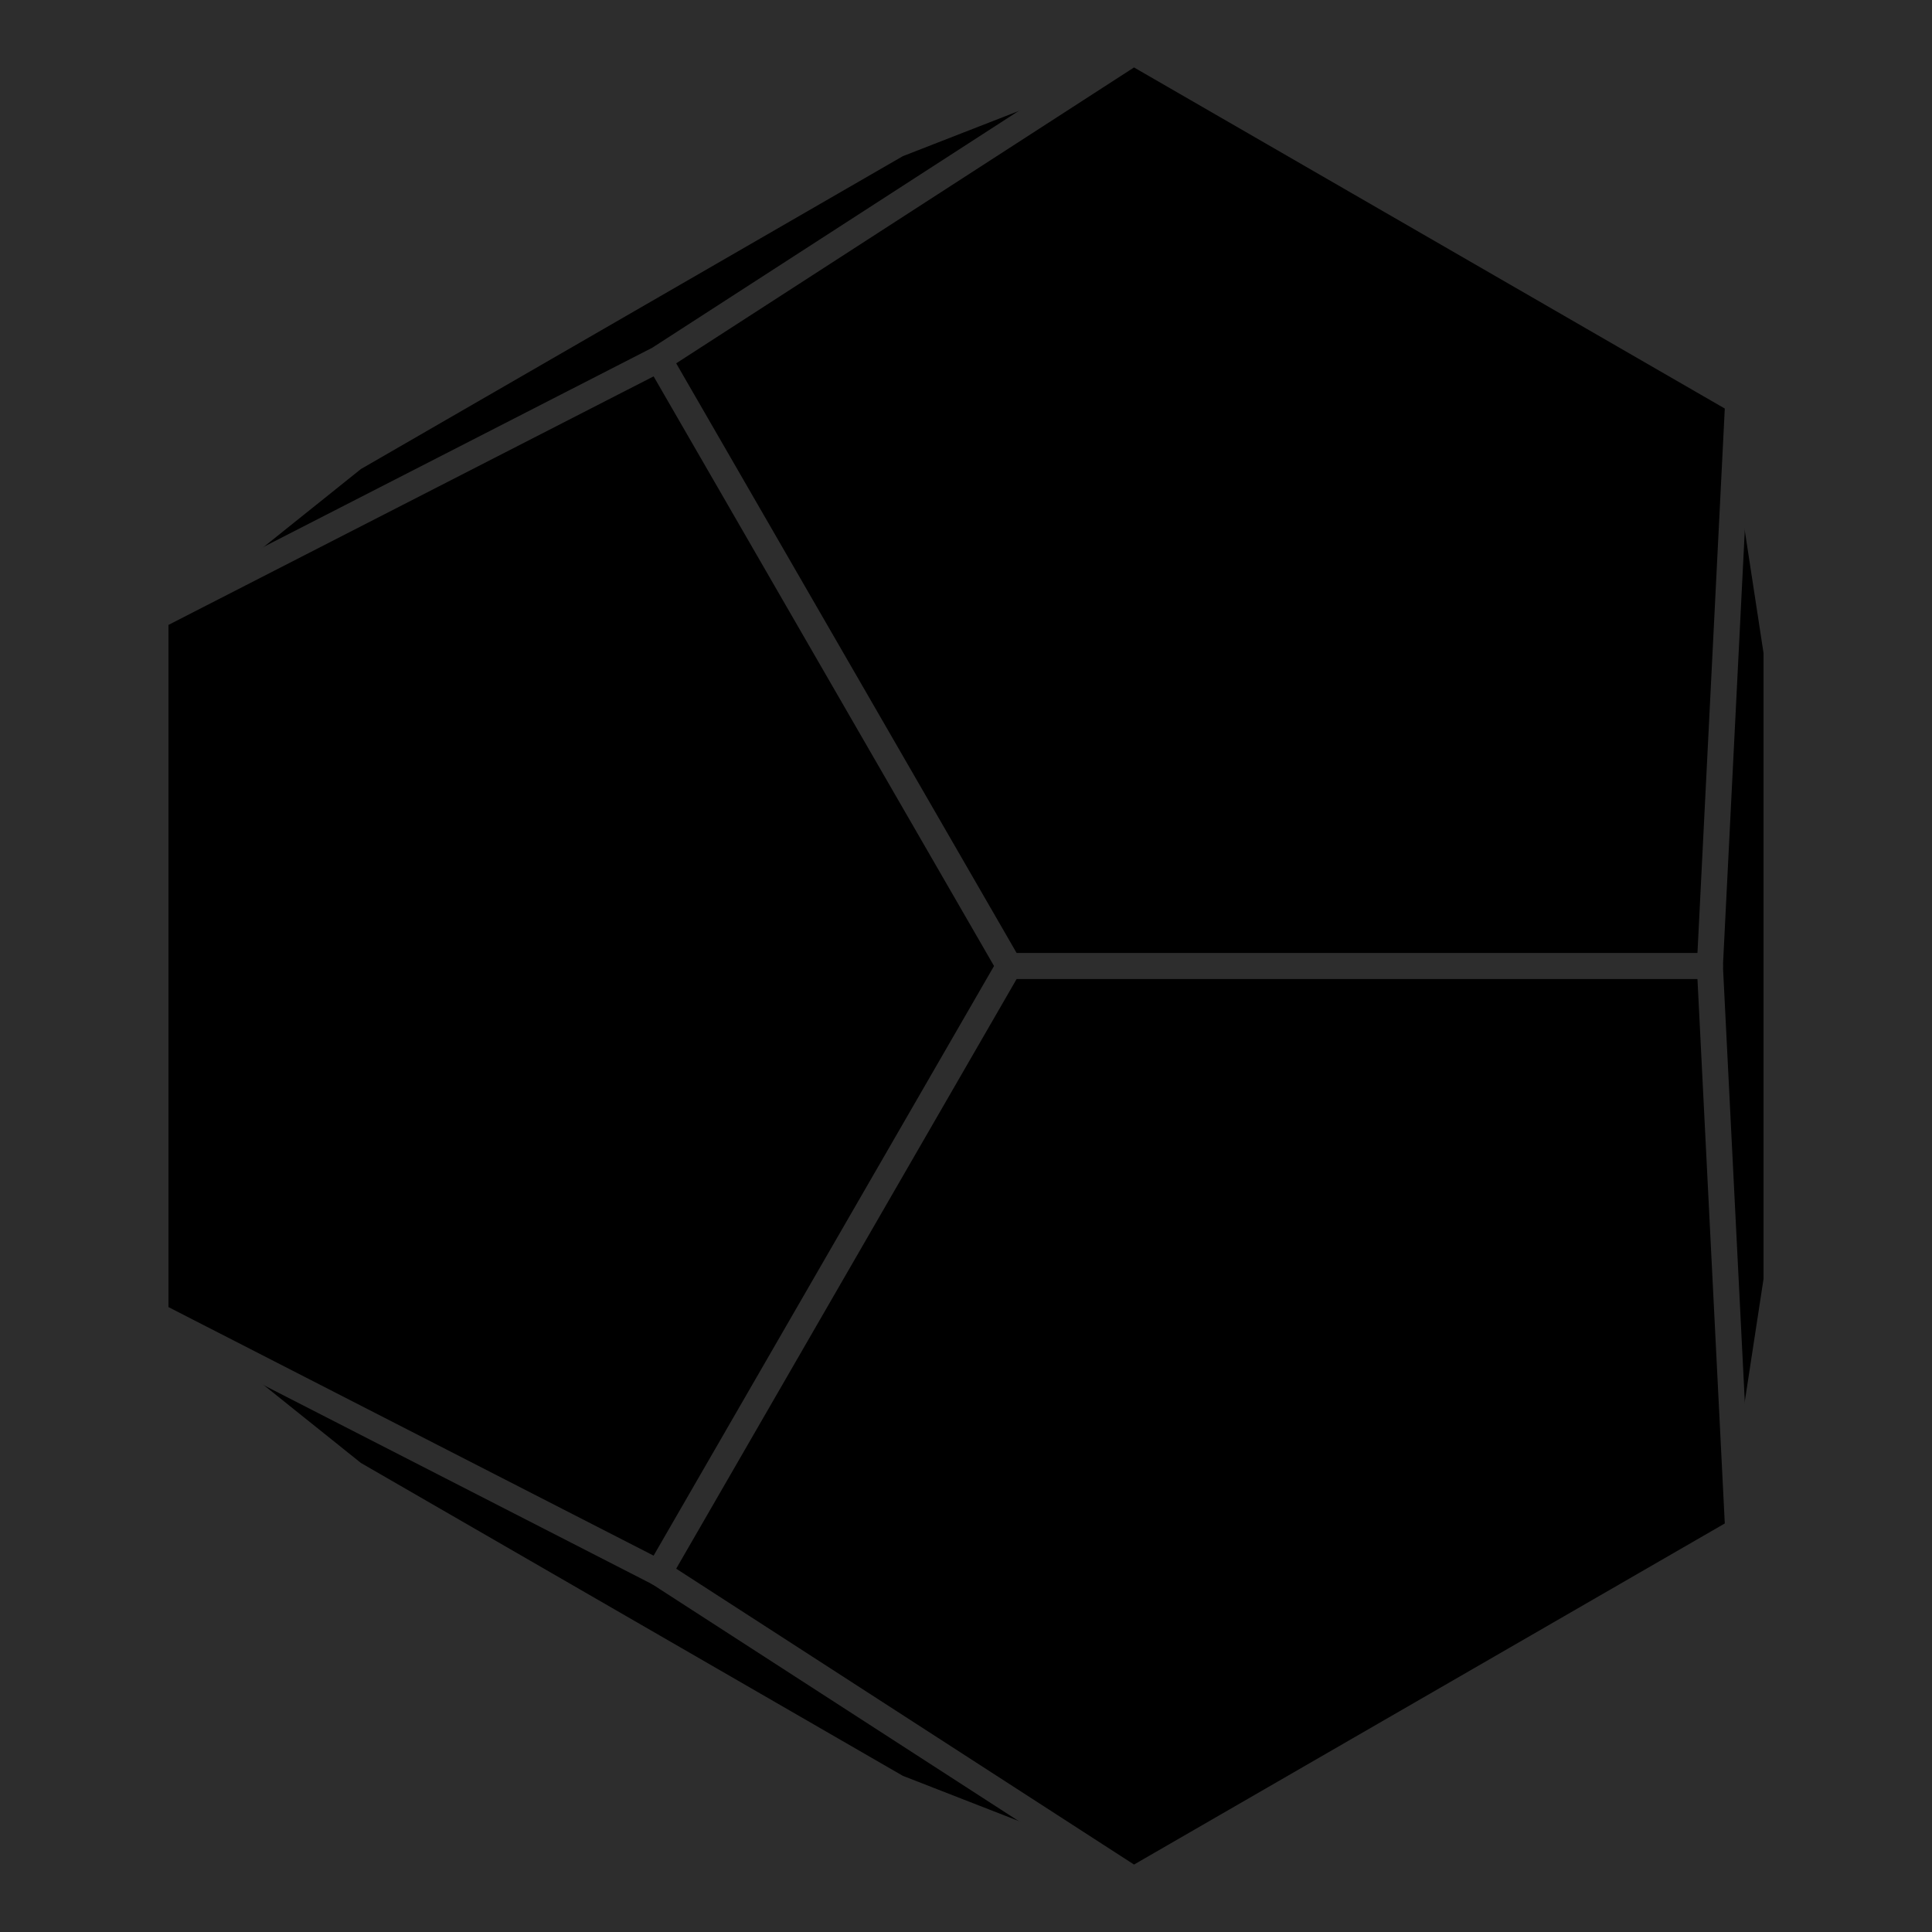
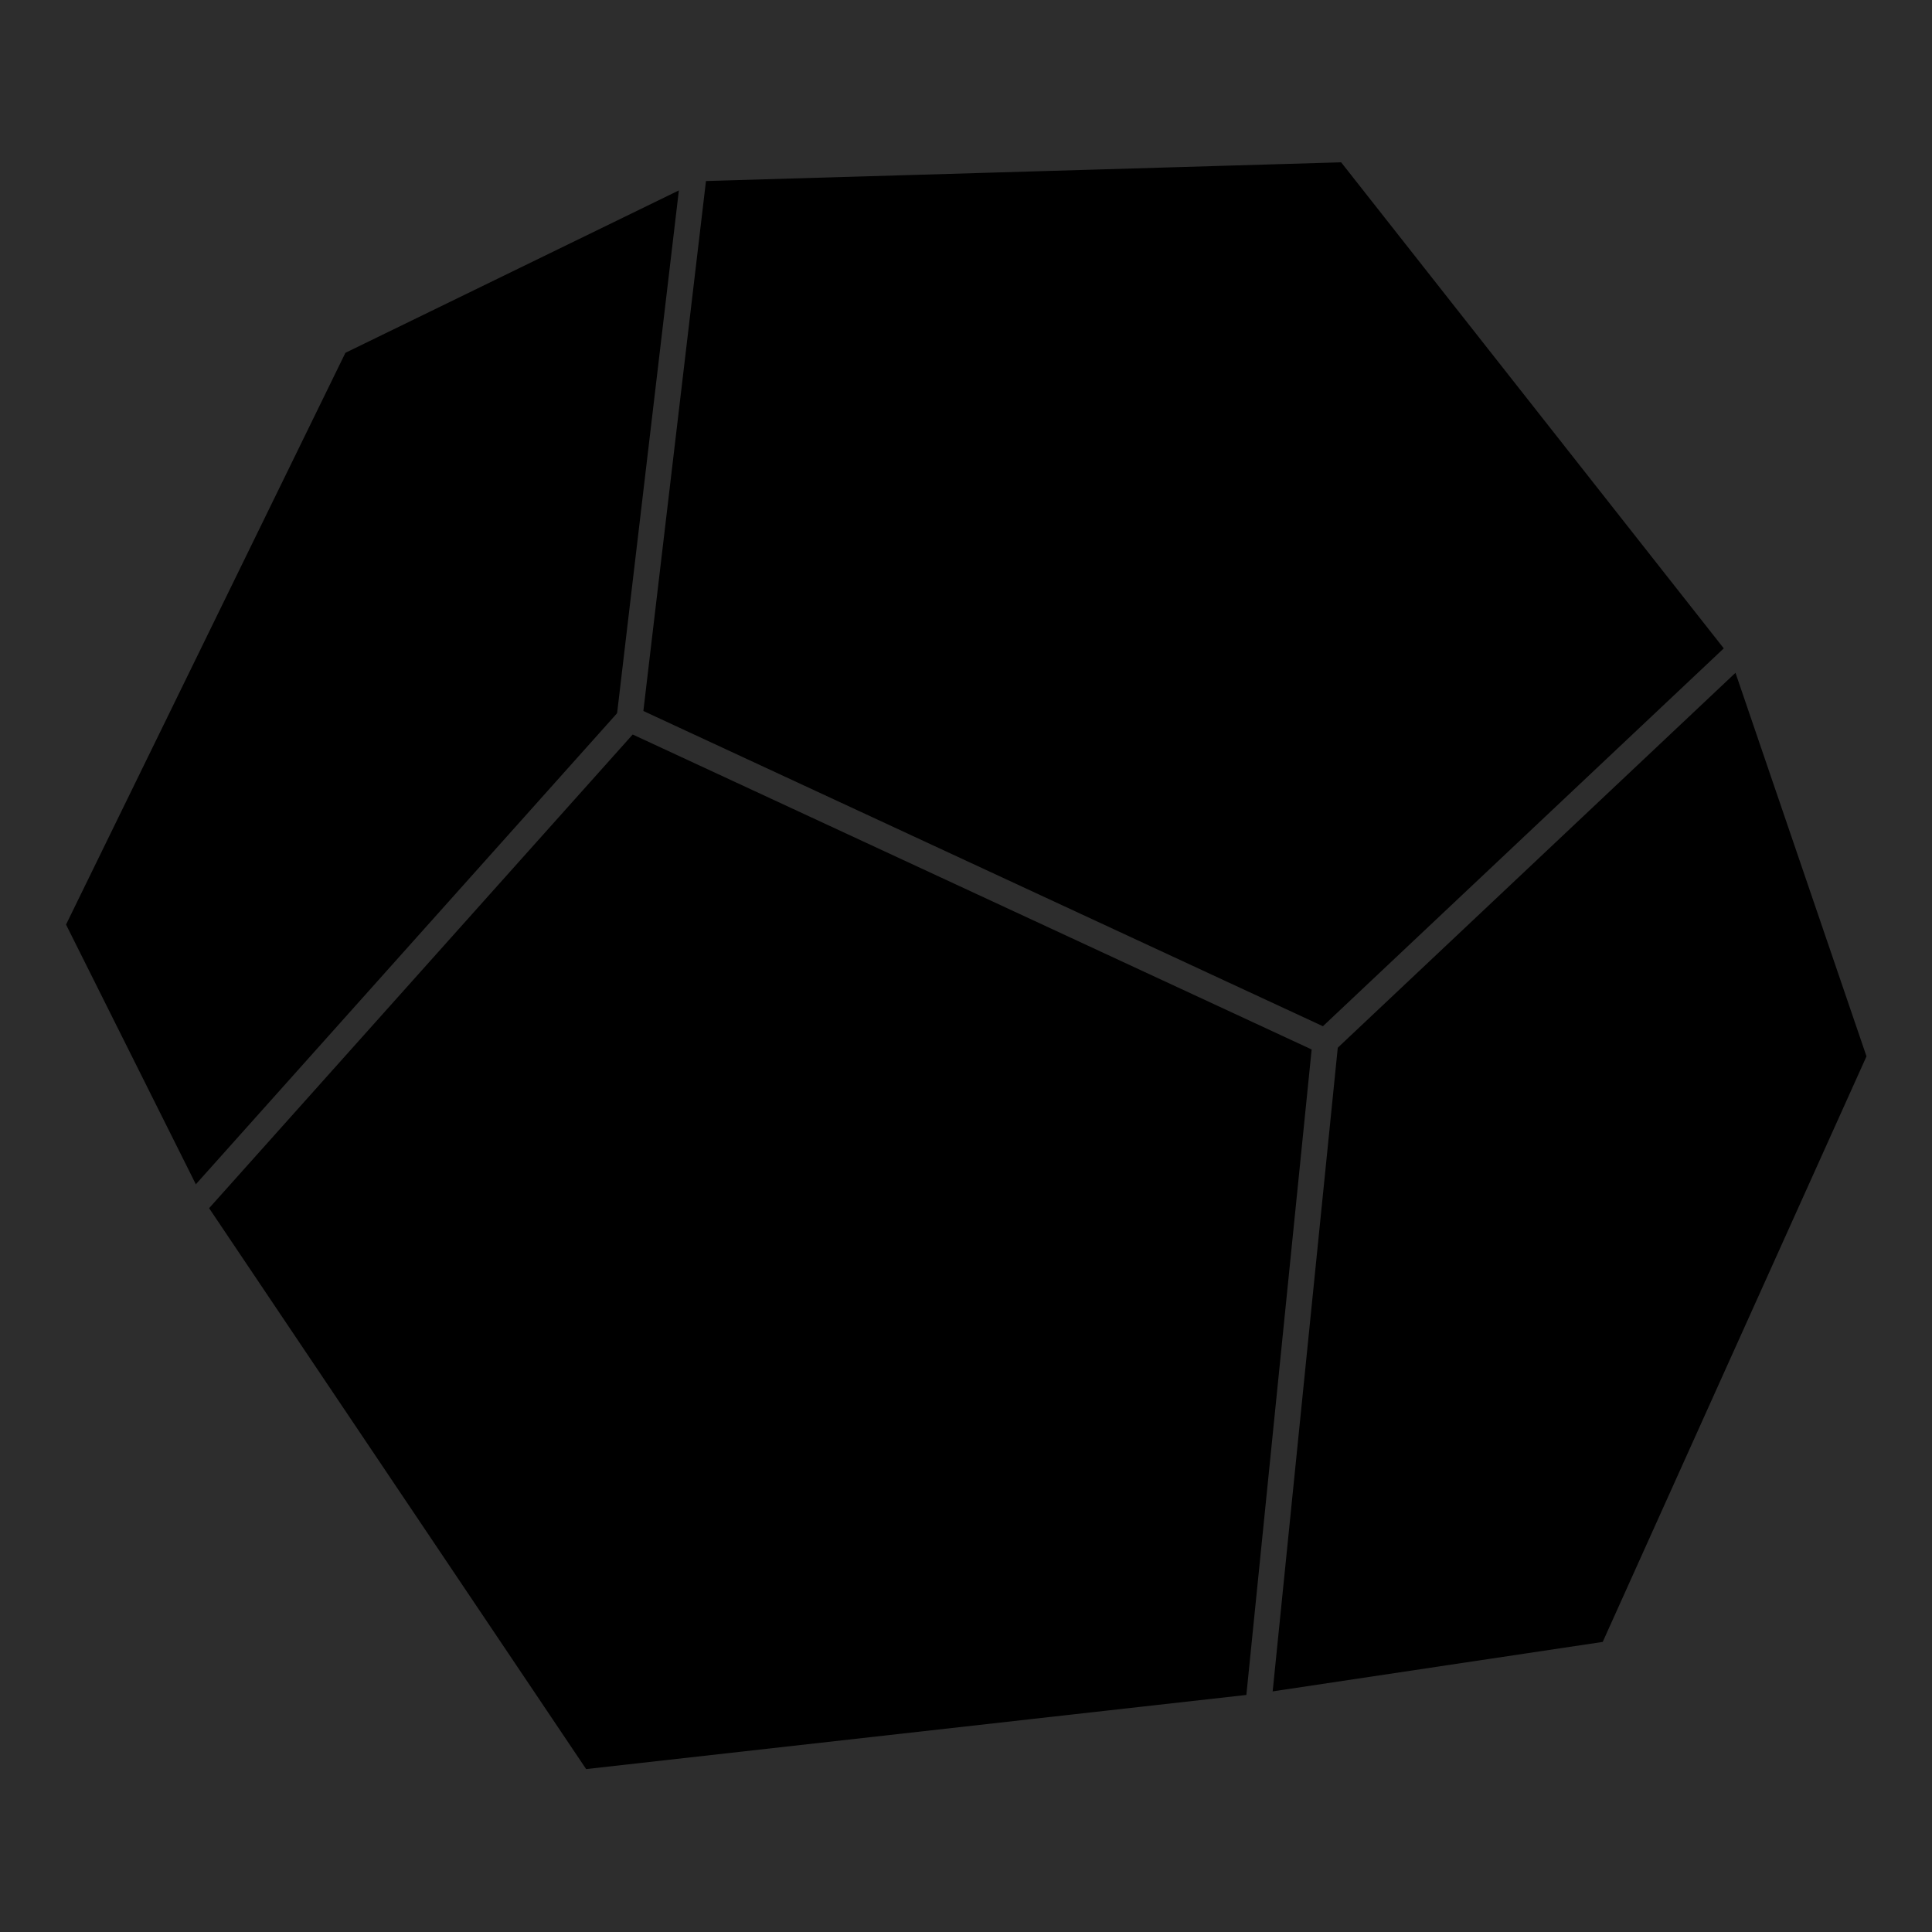
- <svg xmlns="http://www.w3.org/2000/svg" baseProfile="full" height="888.828" version="1.1" width="888.828">
+ <svg xmlns="http://www.w3.org/2000/svg" baseProfile="full" height="898.008" version="1.1" width="898.008">
  <defs />
-   <rect fill="#2d2d2d" height="888.828" width="888.828" x="0" y="0" />
-   <polygon fill="#000000" points="71.497,283.83 162.658,210.812 412.721,66.439 521.536,24.0 799.676,184.584 817.33,300.04 817.33,588.788 799.676,704.244 521.536,864.828 412.721,822.389 162.658,678.015 71.497,604.998" stroke="none" />
-   <polyline fill="none" points="464.236,444.414 786.634,444.414 799.676,184.584 521.536,24.0 303.037,165.209 464.236,444.414 303.037,723.619 71.497,604.998 71.497,283.83 303.037,165.209" stroke="#2d2d2d" stroke-linecap="round" stroke-linejoin="round" stroke-width="12" />
-   <polyline fill="none" points="303.037,723.619 521.536,864.828 799.676,704.244 786.634,444.414" stroke="#2d2d2d" stroke-linecap="round" stroke-linejoin="round" stroke-width="12" />
-   <polyline fill="none" points="799.676,704.244 817.33,588.788 817.33,300.04 799.676,184.584" stroke="#2d2d2d" stroke-linecap="round" stroke-linejoin="round" stroke-width="12" />
-   <polyline fill="none" points="521.536,24.0 412.721,66.439 162.658,210.812 71.497,283.83" stroke="#2d2d2d" stroke-linecap="round" stroke-linejoin="round" stroke-width="12" />
-   <polyline fill="none" points="71.497,604.998 162.658,678.015 412.721,822.389 521.536,864.828" stroke="#2d2d2d" stroke-linecap="round" stroke-linejoin="round" stroke-width="12" />
+   <rect fill="#2d2d2d" height="898.008" width="898.008" x="0" y="0" />
+   <polygon fill="#000000" points="24.0,429.779 156.065,159.501 322.789,78.306 626.217,69.358 809.332,301.968 874.008,491.3 749.08,768.624 584.802,793.244 269.491,828.65 89.612,561.054" stroke="none" />
+   <polyline fill="none" points="269.491,828.65 584.802,793.244 616.063,484.15 292.571,334.087 89.612,561.054 269.491,828.65" stroke="#2d2d2d" stroke-linecap="round" stroke-linejoin="round" stroke-width="12" />
+   <polyline fill="none" points="584.802,793.244 749.08,768.624 874.008,491.3 809.332,301.968 616.063,484.15" stroke="#2d2d2d" stroke-linecap="round" stroke-linejoin="round" stroke-width="12" />
+   <polyline fill="none" points="292.571,334.087 322.789,78.306 156.065,159.501 24.0,429.779 89.612,561.054" stroke="#2d2d2d" stroke-linecap="round" stroke-linejoin="round" stroke-width="12" />
+   <polyline fill="none" points="809.332,301.968 626.217,69.358 322.789,78.306" stroke="#2d2d2d" stroke-linecap="round" stroke-linejoin="round" stroke-width="12" />
</svg>
